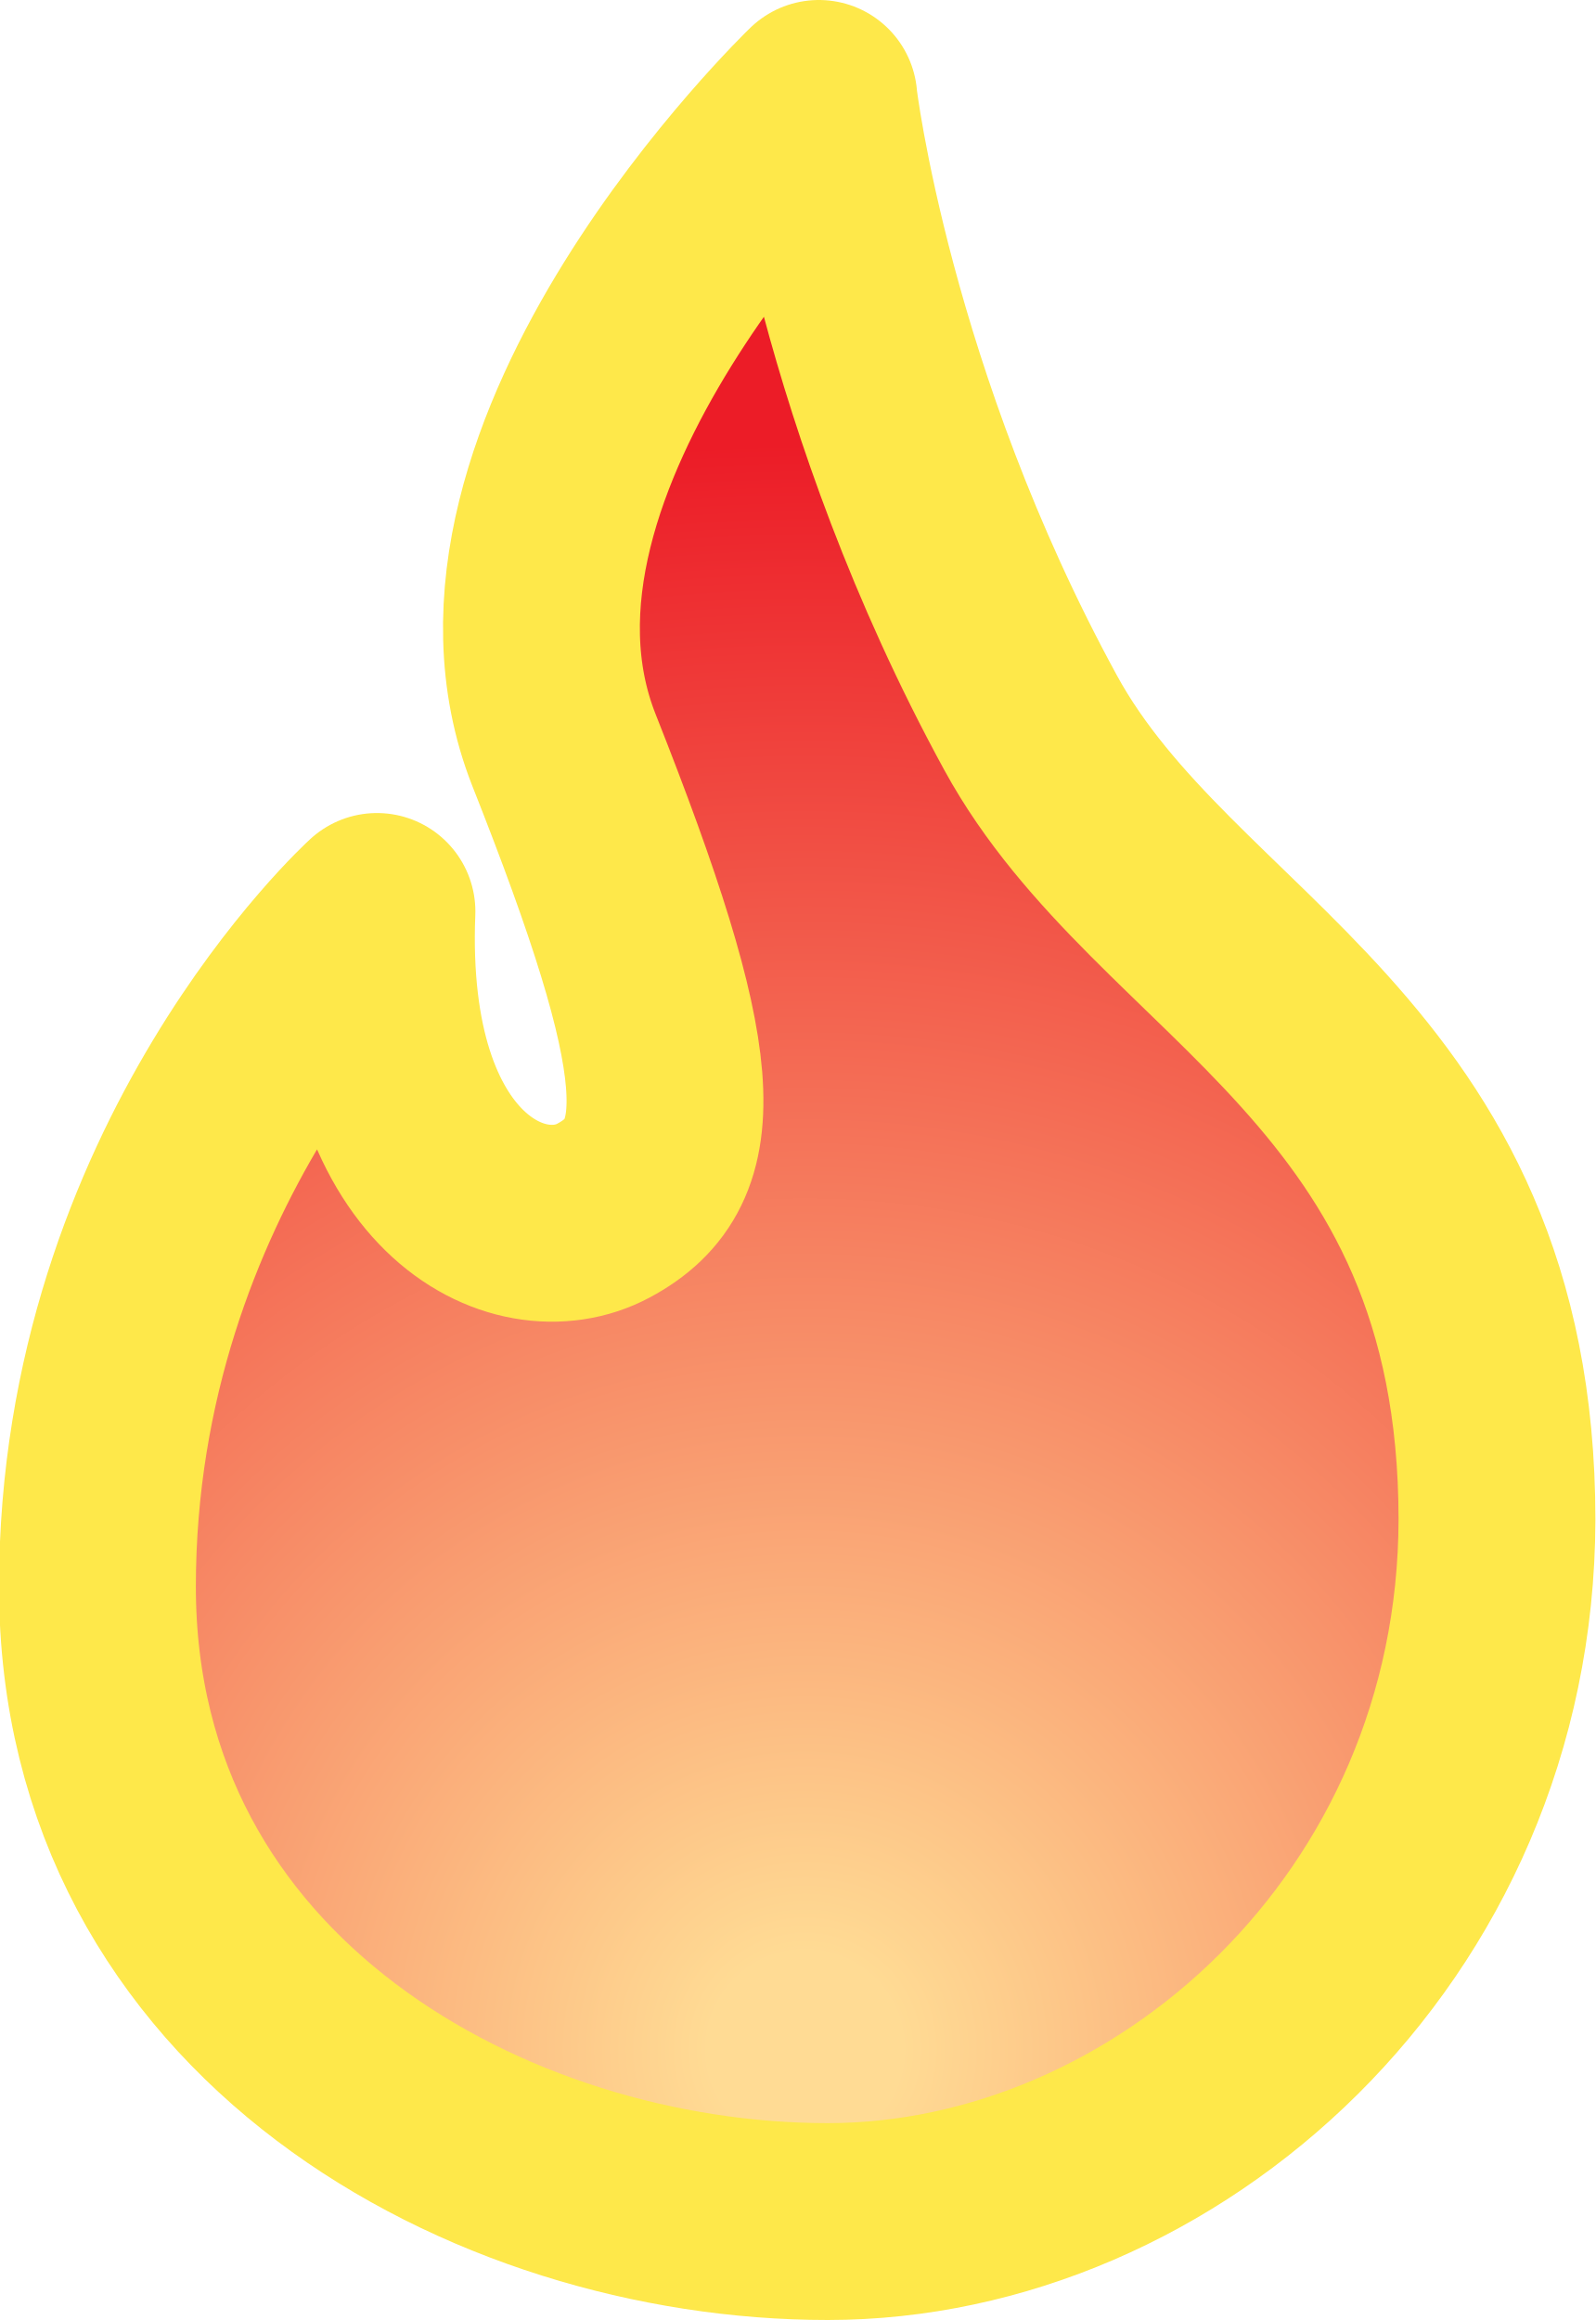
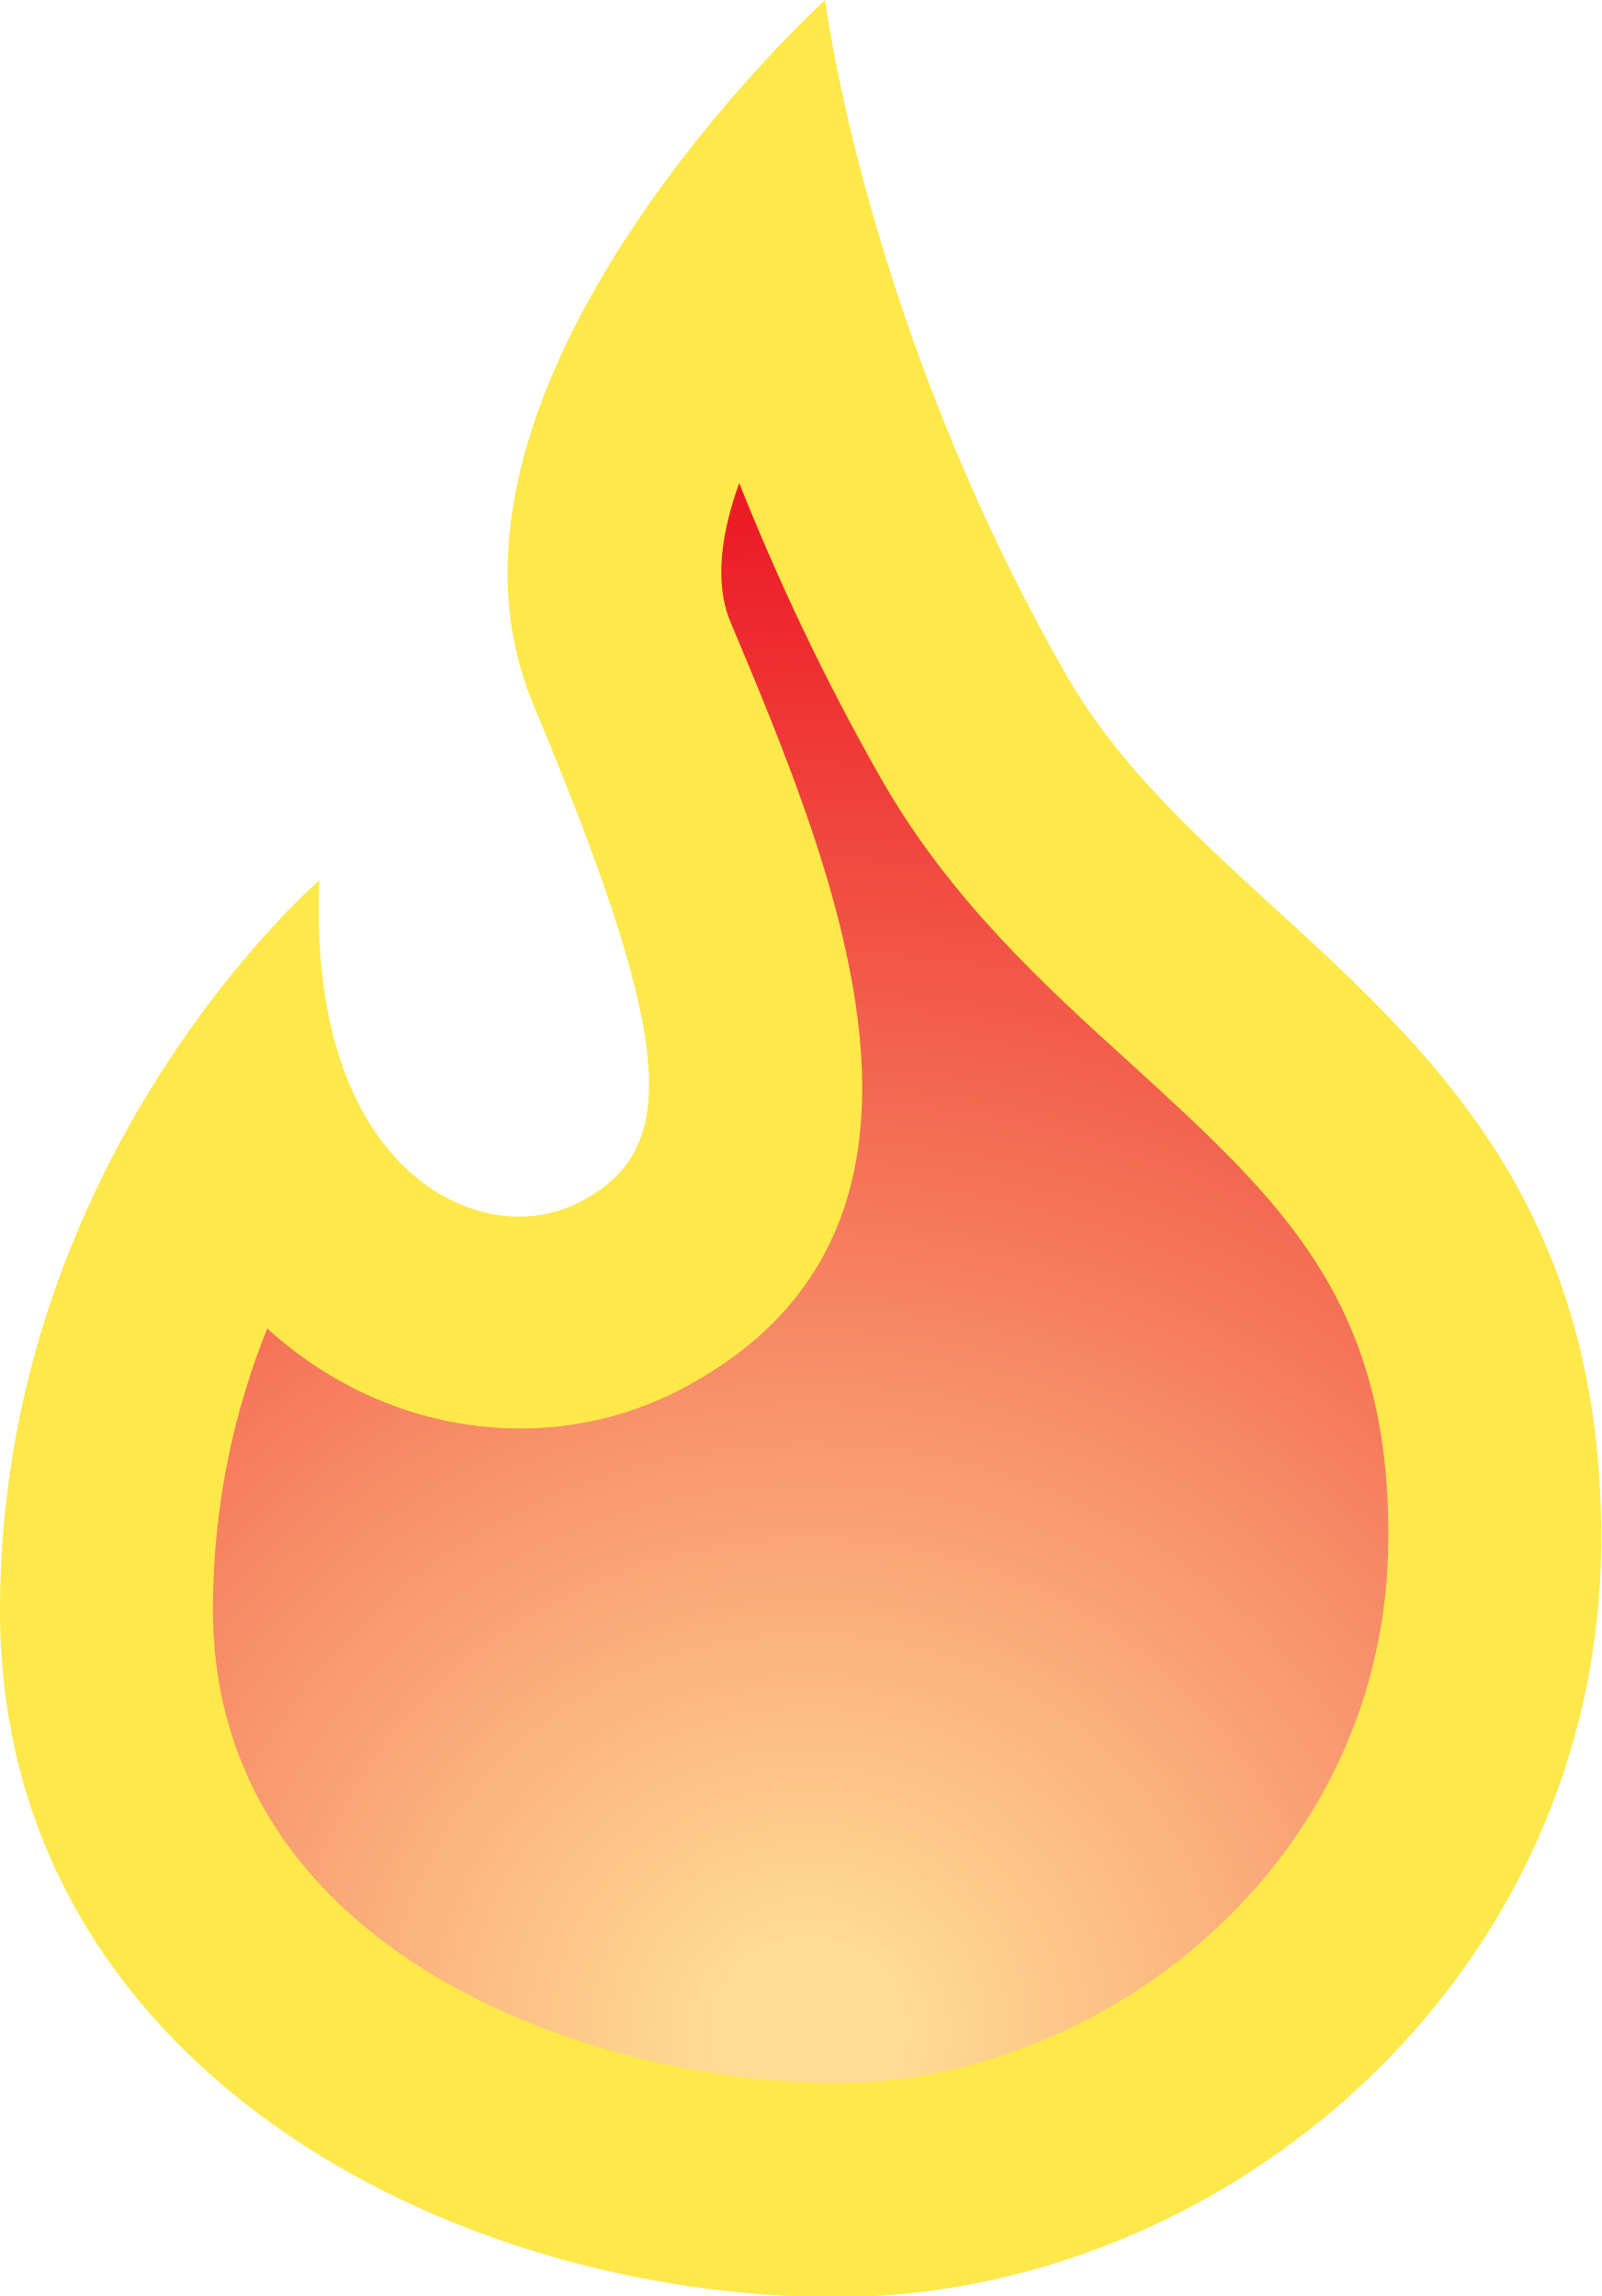
- <svg xmlns="http://www.w3.org/2000/svg" id="Layer_2" data-name="Layer 2" viewBox="0 0 16.21 23.57">
+ <svg xmlns="http://www.w3.org/2000/svg" id="Layer_2" data-name="Layer 2" viewBox="0 0 15.04 21.57">
  <defs>
    <style>
      .cls-1 {
+         fill: #fee84a;
+       }
+ 
+       .cls-1, .cls-2 {
+         stroke-width: 0px;
+       }
+ 
+       .cls-2 {
        fill: url(#radial-gradient);
-         stroke: #fee84a;
-         stroke-linecap: round;
-         stroke-linejoin: round;
-         stroke-width: 2px;
      }
    </style>
-     <radialGradient id="radial-gradient" cx="8.18" cy="20.82" fx="8.18" fy="20.82" r="16.31" gradientUnits="userSpaceOnUse">
+     <radialGradient id="radial-gradient" cx="5.95" cy="19.07" fx="5.95" fy="19.07" r="14.13" gradientTransform="translate(1.29) scale(1.06 1)" gradientUnits="userSpaceOnUse">
      <stop offset=".06" stop-color="#ffdb94" />
      <stop offset="1" stop-color="#ec1c27" />
    </radialGradient>
  </defs>
  <g id="Layer_1-2" data-name="Layer 1">
-     <path class="cls-1" d="M8.32,1s-3.77,3.63-2.59,6.62c1.26,3.18,1.32,4.19.4,4.68-.86.46-2.41-.27-2.3-3.04,0,0-2.84,2.58-2.84,6.86s3.99,6.45,7.42,6.45,6.79-2.97,6.8-7.13c0-4.68-3.37-5.59-4.74-8.1-1.79-3.28-2.15-6.33-2.15-6.33Z" />
+     <g>
+       <path class="cls-2" d="M7.85,20.57c-2.65,0-6.85-1.48-6.85-5.45,0-1.92.7-3.48,1.38-4.53.19.45.43.78.66,1.01.51.53,1.17.83,1.85.83.35,0,.7-.08,1-.23,2.1-1.06,1.06-3.55.05-5.96-.53-1.28.33-2.91,1.25-4.12.35,1.25.95,2.95,1.97,4.72.56.97,1.37,1.71,2.15,2.42,1.41,1.29,2.74,2.51,2.74,5.18,0,3.67-3.21,6.13-6.19,6.13Z" />
+       <path class="cls-1" d="M6.94,4.53c.35.88.79,1.83,1.35,2.81.64,1.11,1.5,1.9,2.34,2.66,1.4,1.28,2.42,2.21,2.41,4.44,0,3.07-2.69,5.13-5.19,5.13-2.26,0-5.85-1.21-5.85-4.45,0-1.01.21-1.89.51-2.64.67.61,1.51.94,2.38.94.51,0,1.01-.12,1.45-.34,2.93-1.48,1.54-4.81.52-7.24-.15-.36-.09-.83.09-1.32M7.75,0s-3.99,3.63-2.74,6.62c1.33,3.18,1.4,4.19.42,4.68-.16.08-.35.13-.55.13-.89,0-1.98-.9-1.88-3.16,0,0-3,2.58-3,6.86s4.23,6.45,7.85,6.45,7.19-2.97,7.19-7.13c0-4.68-3.57-5.59-5.02-8.1C8.13,3.05,7.75,0,7.75,0h0Z" />
+     </g>
  </g>
</svg>
